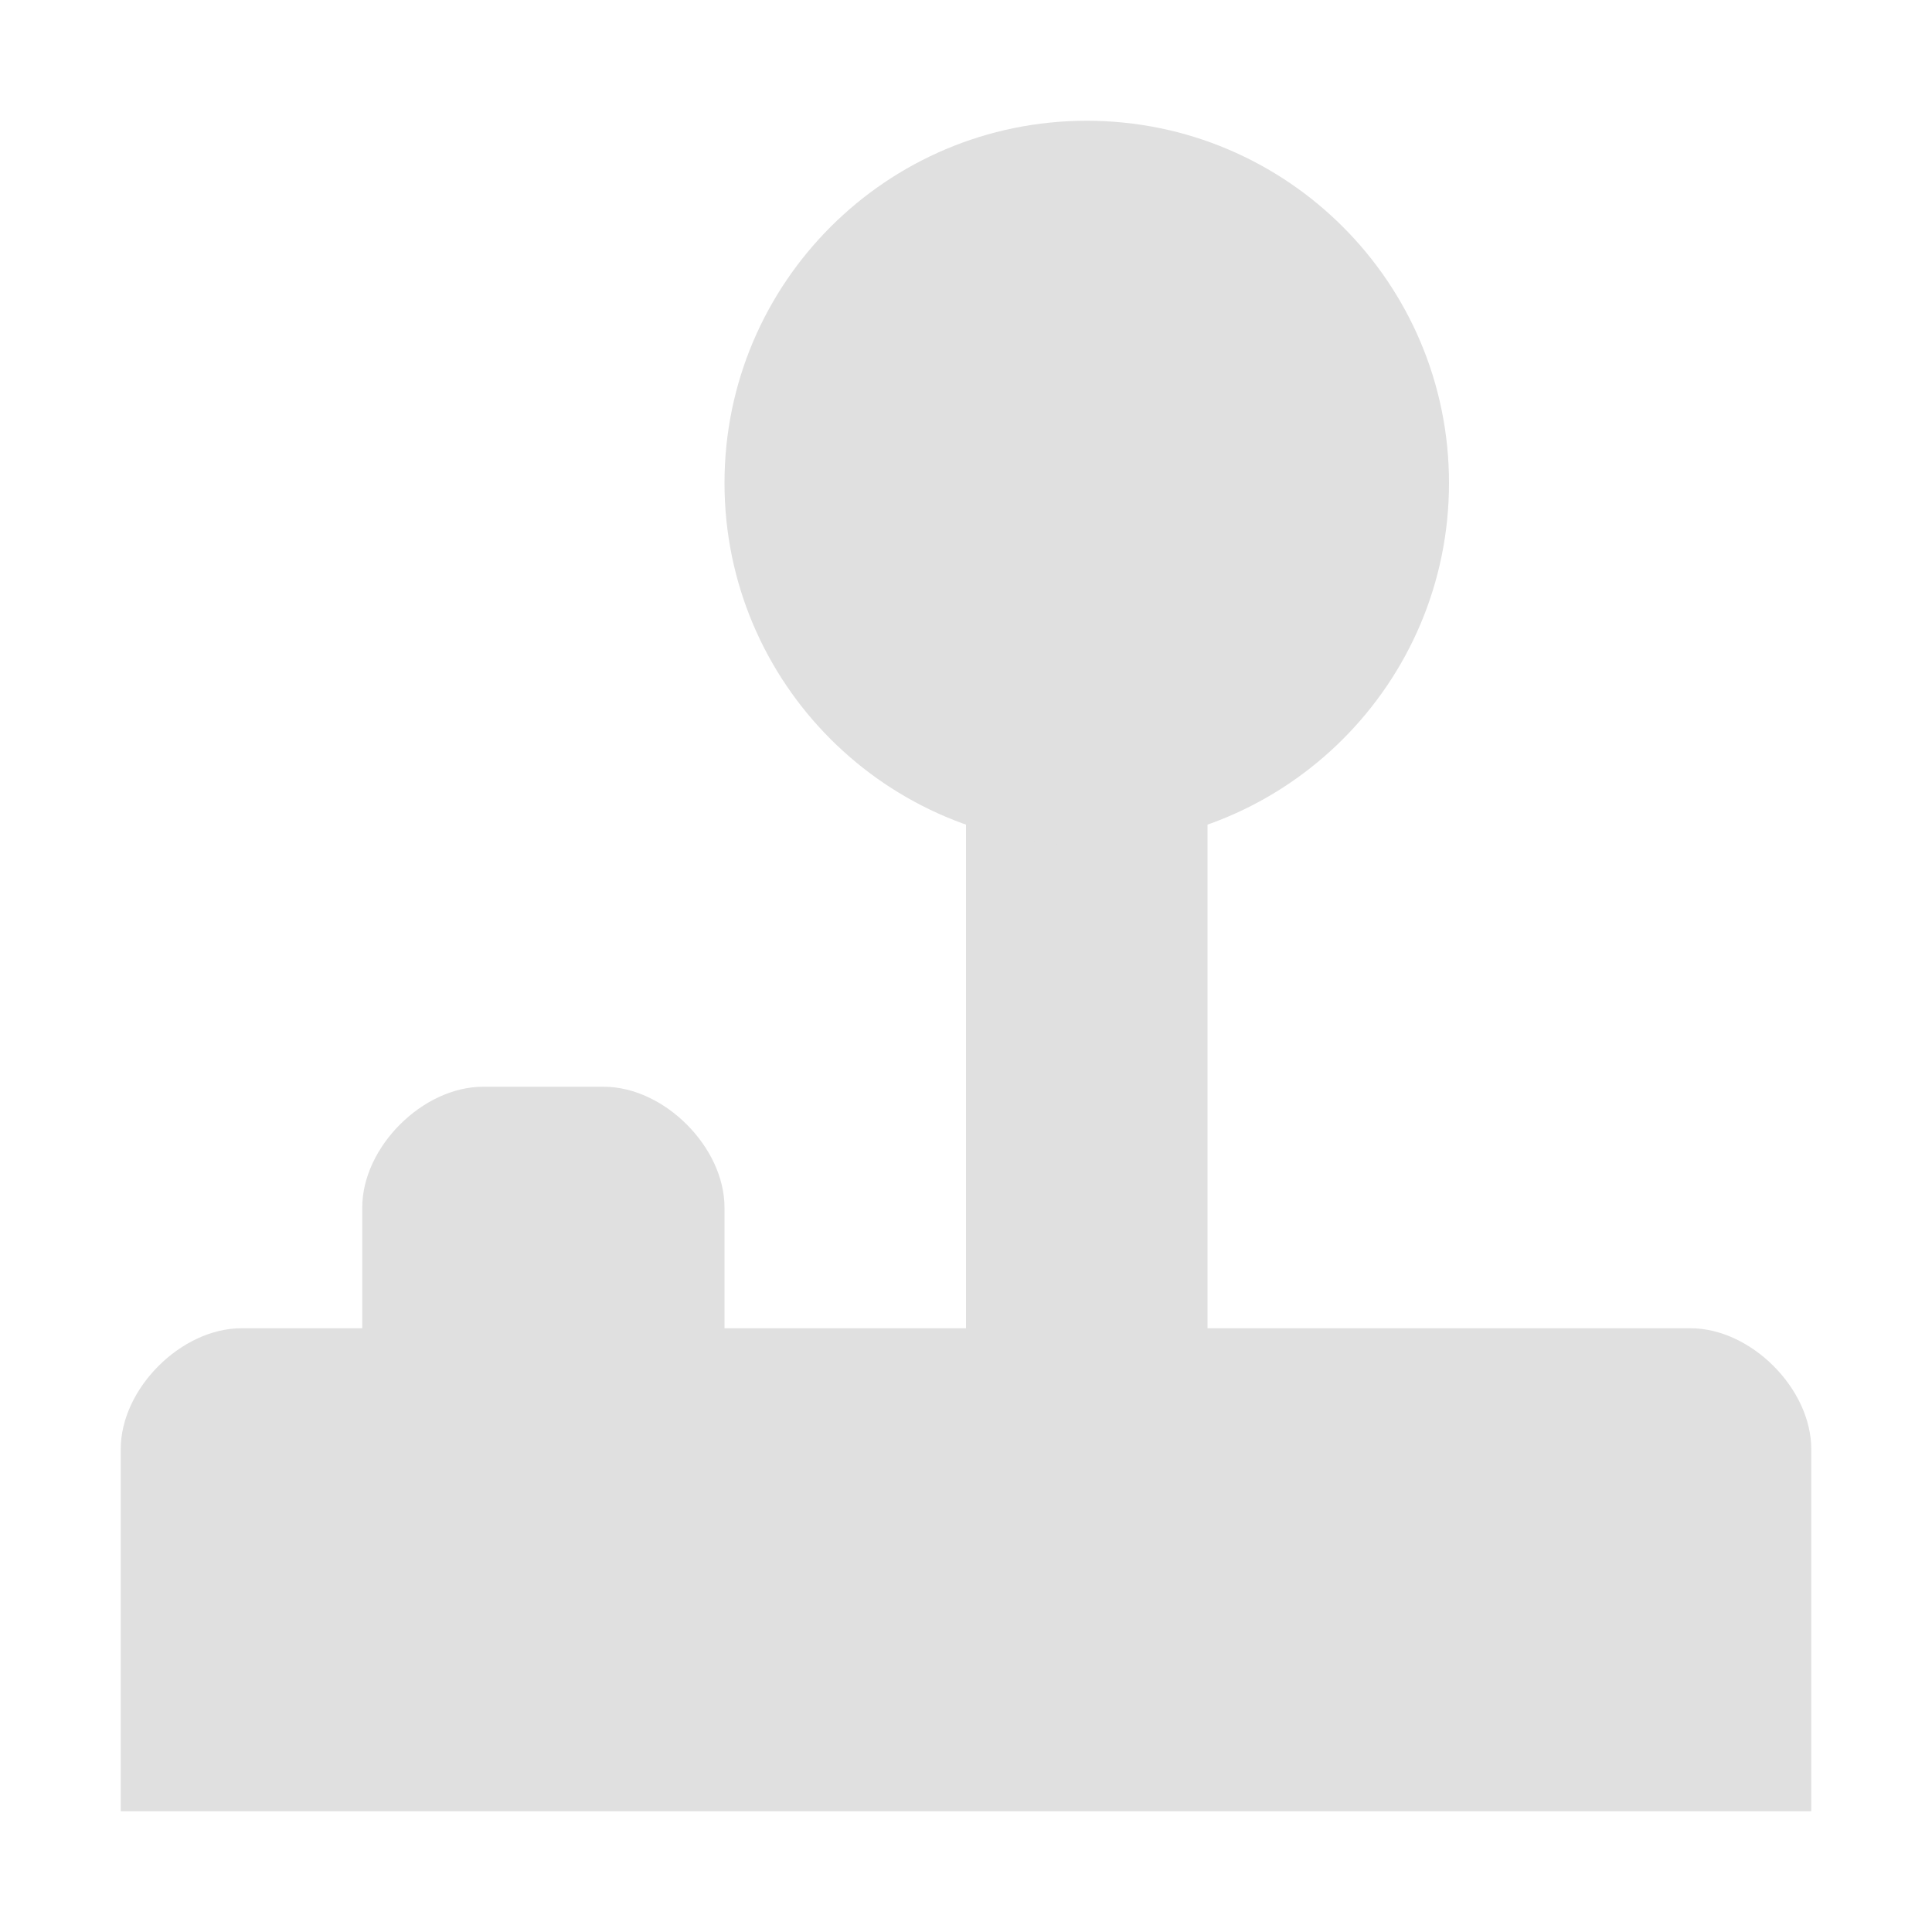
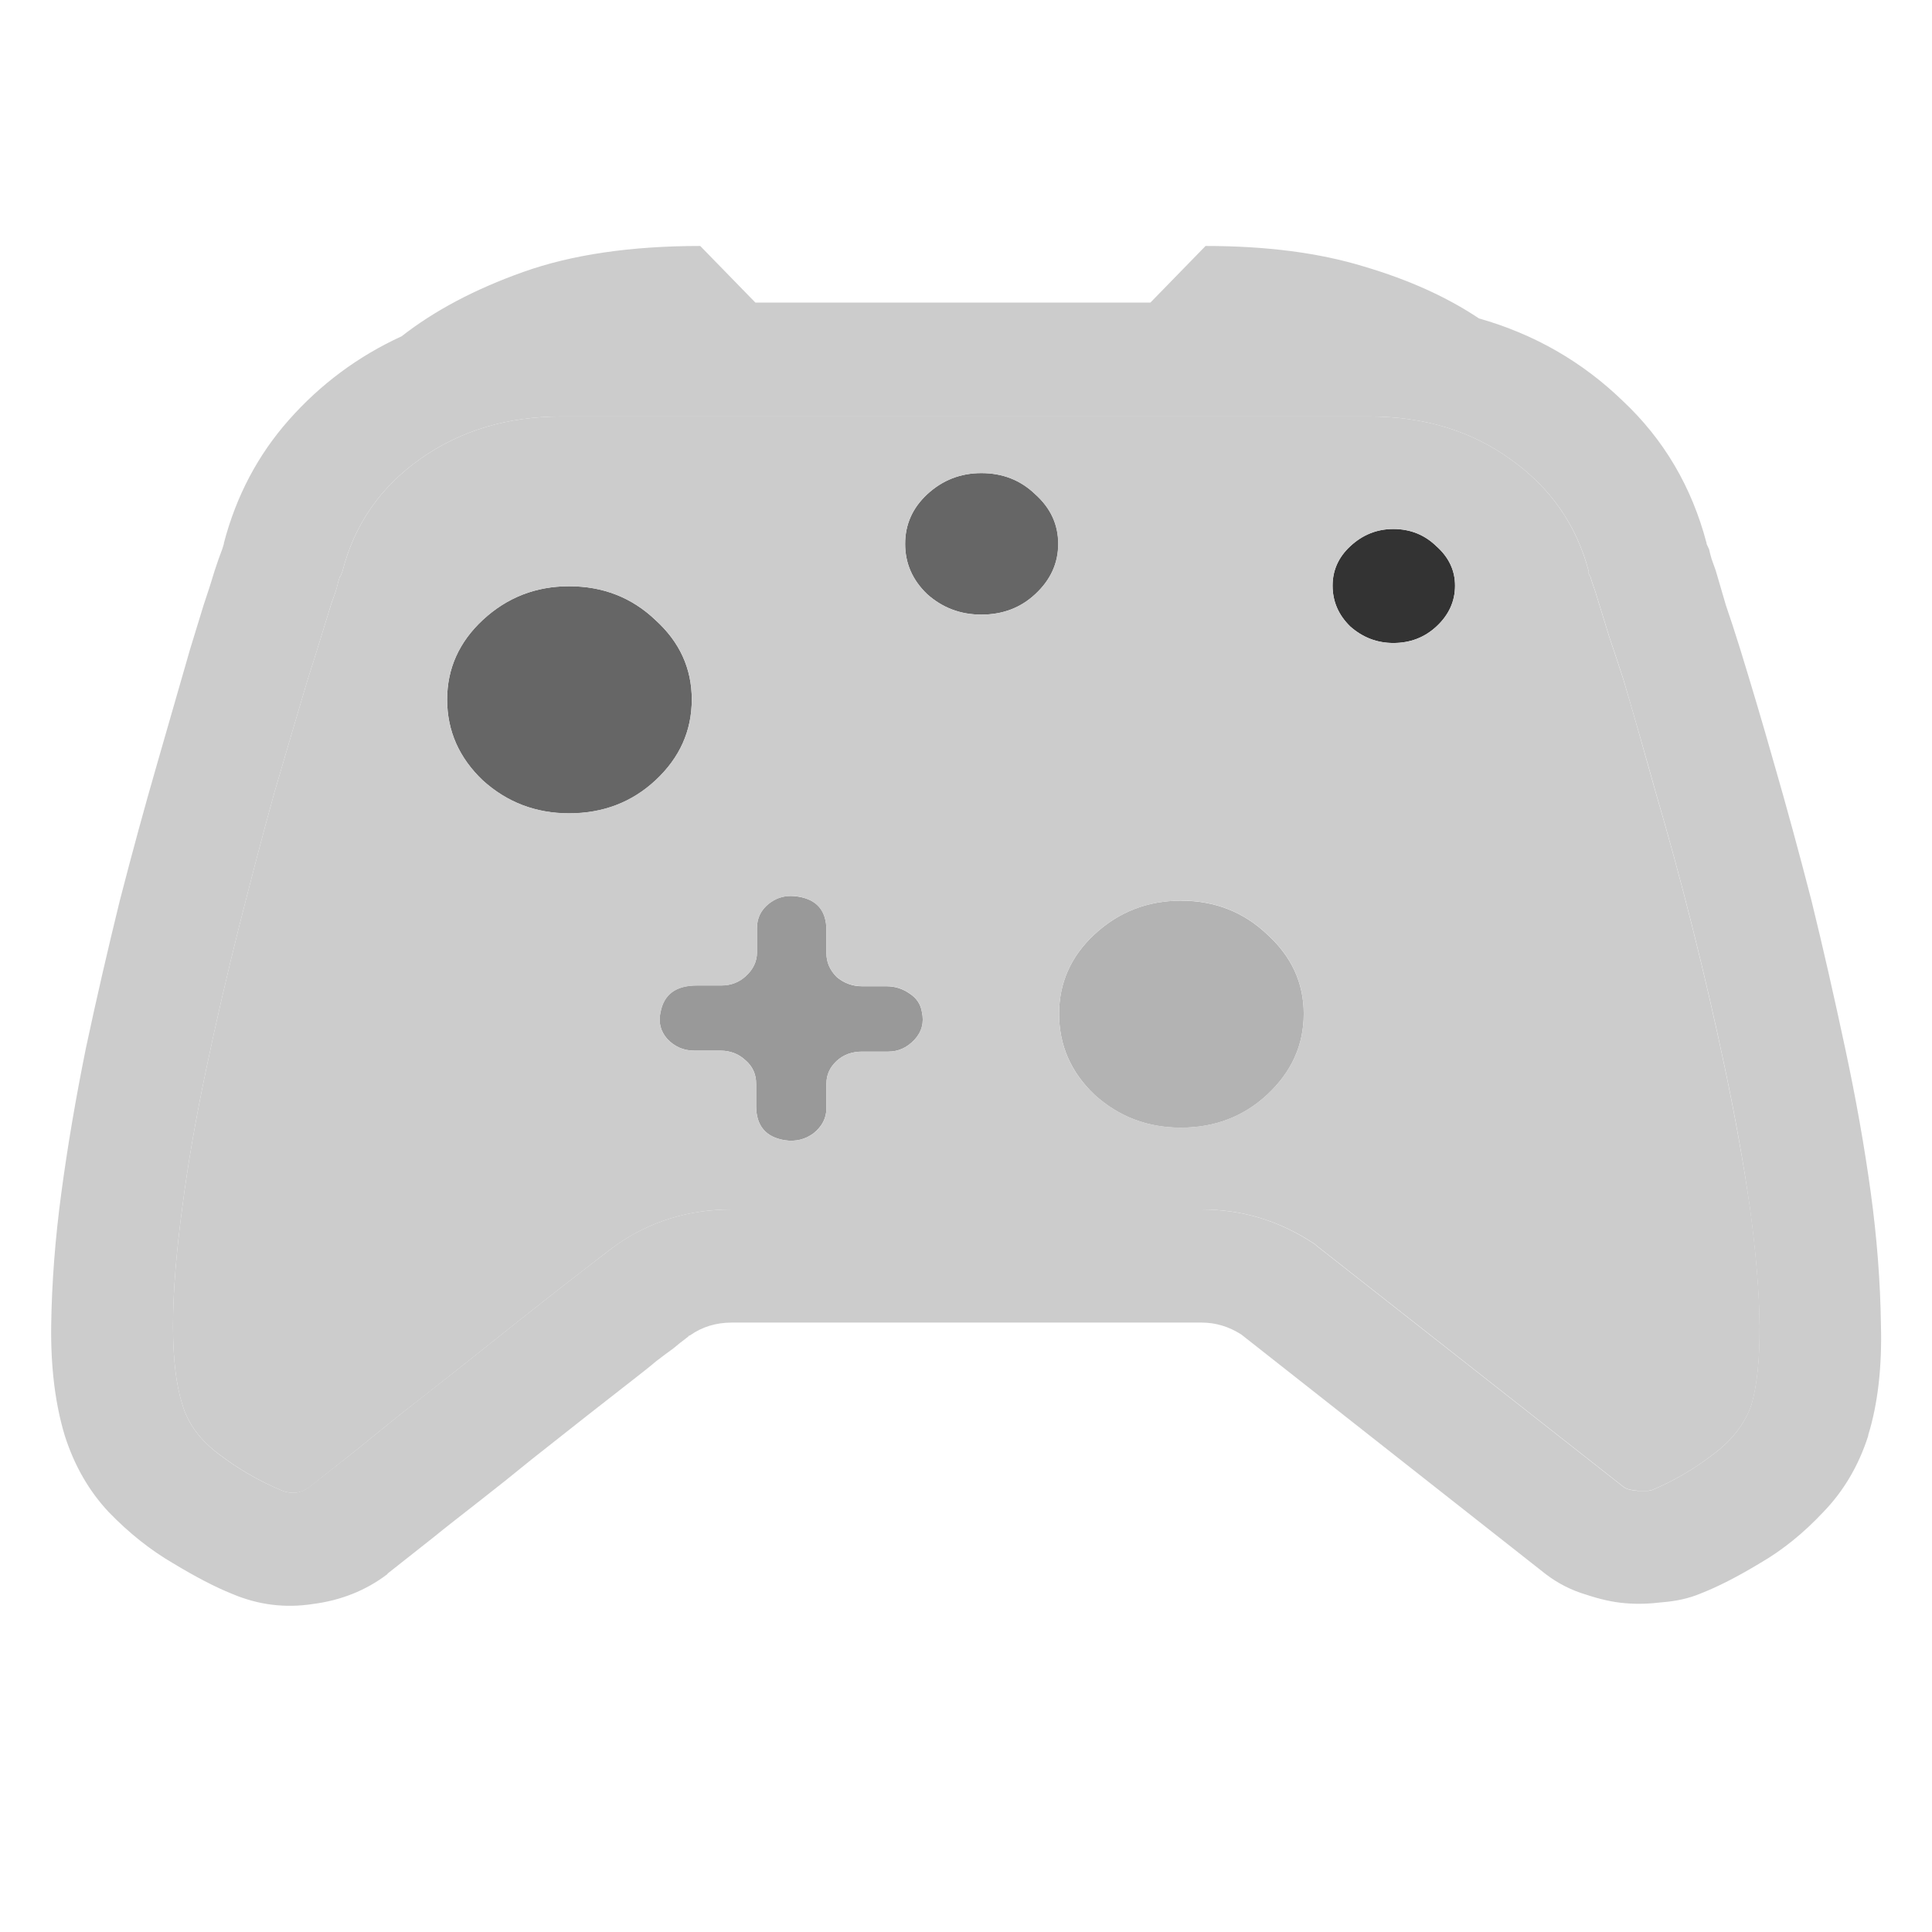
- <svg xmlns="http://www.w3.org/2000/svg" width="16" height="16">
-   <path fill="#e0e0e0" d="M 1,15 V 12 C 1,11.5 1.5,11 2,11 H 3 V 10 C 3,9.5 3.5,9 4,9 h 1 c 0.5,0 1,0.5 1,1 v 1 H 8 V 5 h 2 v 6 h 4 c 0.5,0 1,0.5 1,1 v 3 z" />
-   <circle cx="9" cy="4" r="3" fill="#e0e0e0" />
+ <svg xmlns="http://www.w3.org/2000/svg" width="16" height="16" version="1.1" id="svg1">
+   <defs id="defs1">
+     <rect x="-3.953" y="-2.467" width="23.581" height="17.973" id="rect1" />
+   </defs>
+   <path d="m 11.539,4.381 c -0.135,0 -0.255,0.047 -0.357,0.143 -0.098,0.091 -0.146,0.2 -0.146,0.326 0,0.13 0.048,0.242 0.146,0.338 0.103,0.091 0.222,0.137 0.357,0.137 0.14,0 0.259,-0.046 0.357,-0.137 0.103,-0.095 0.154,-0.208 0.154,-0.338 0,-0.126 -0.052,-0.235 -0.154,-0.326 -0.098,-0.095 -0.217,-0.143 -0.357,-0.143 z" style="-inkscape-font-specification:sans-serif;white-space:pre;shape-inside:url(#rect1);fill:#333333" id="path14" />
+   <path d="m 8.127,3.918 c -0.173,0 -0.323,0.059 -0.449,0.176 -0.121,0.113 -0.182,0.25 -0.182,0.41 0,0.161 0.06,0.299 0.182,0.416 0.126,0.113 0.276,0.17 0.449,0.17 0.178,0 0.326,-0.057 0.447,-0.17 C 8.7,4.803 8.764,4.664 8.764,4.504 8.764,4.343 8.7,4.207 8.574,4.094 8.453,3.977 8.304,3.918 8.127,3.918 Z" style="-inkscape-font-specification:sans-serif;white-space:pre;shape-inside:url(#rect1);fill:#666666" id="path13" />
+   <path d="m 9.779,7.459 c -0.276,0 -0.514,0.093 -0.715,0.279 -0.196,0.182 -0.293,0.402 -0.293,0.658 0,0.26 0.097,0.483 0.293,0.67 0.201,0.182 0.439,0.273 0.715,0.273 0.28,0 0.519,-0.091 0.715,-0.273 0.201,-0.187 0.303,-0.41 0.303,-0.67 0,-0.256 -0.102,-0.476 -0.303,-0.658 C 10.298,7.552 10.06,7.459 9.779,7.459 Z" style="-inkscape-font-specification:sans-serif;white-space:pre;shape-inside:url(#rect1);fill:#b3b3b3" id="path12" />
+   <path d="m 6.545,7.42 c -0.066,8.135e-4 -0.125,0.022 -0.178,0.064 -0.065,0.052 -0.098,0.119 -0.098,0.201 v 0.203 c 0,0.074 -0.031,0.139 -0.092,0.195 -0.056,0.052 -0.124,0.078 -0.203,0.078 h -0.203 c -0.173,0 -0.273,0.073 -0.301,0.221 -0.019,0.082 -0.001,0.156 0.055,0.221 0.061,0.065 0.136,0.098 0.225,0.098 h 0.217 c 0.079,0 0.149,0.026 0.205,0.078 0.061,0.052 0.09,0.117 0.09,0.195 V 9.158 C 6.262,9.323 6.341,9.417 6.5,9.443 6.589,9.456 6.668,9.437 6.738,9.385 6.808,9.328 6.844,9.26 6.844,9.178 v -0.203 c 0,-0.074 0.028,-0.135 0.084,-0.188 0.056,-0.052 0.127,-0.078 0.211,-0.078 h 0.217 c 0.084,0 0.156,-0.033 0.217,-0.098 0.061,-0.065 0.081,-0.142 0.062,-0.229 C 7.625,8.318 7.592,8.266 7.531,8.227 7.475,8.188 7.412,8.168 7.342,8.168 h -0.203 c -0.079,0 -0.15,-0.026 -0.211,-0.078 C 6.872,8.033 6.844,7.968 6.844,7.895 V 7.705 c 0,-0.161 -0.076,-0.253 -0.23,-0.279 -0.023,-0.004 -0.046,-0.006 -0.068,-0.006 z" style="-inkscape-font-specification:sans-serif;white-space:pre;shape-inside:url(#rect1);fill:#999999" id="path11" />
+   <path d="m 4.713,4.855 c -0.276,0 -0.514,0.093 -0.715,0.279 C 3.802,5.317 3.703,5.537 3.703,5.793 c 0,0.26 0.099,0.483 0.295,0.67 0.201,0.182 0.439,0.273 0.715,0.273 0.28,0 0.519,-0.091 0.715,-0.273 0.201,-0.187 0.301,-0.41 0.301,-0.67 0,-0.256 -0.1,-0.476 -0.301,-0.658 C 5.232,4.948 4.993,4.855 4.713,4.855 Z" style="-inkscape-font-specification:sans-serif;white-space:pre;shape-inside:url(#rect1);fill:#666666" id="path10" />
+   <path d="M 4.65,3.449 C 4.202,3.449 3.812,3.566 3.48,3.801 3.149,4.035 2.934,4.346 2.836,4.732 l -0.008,0.02 -0.008,0.02 -0.006,0.006 -0.014,0.045 c -0.005,0.022 -0.012,0.048 -0.021,0.078 l -0.035,0.098 C 2.721,5.072 2.693,5.163 2.66,5.271 2.627,5.38 2.589,5.501 2.547,5.631 2.467,5.9 2.376,6.209 2.273,6.561 2.175,6.912 2.079,7.283 1.98,7.674 1.882,8.064 1.791,8.458 1.707,8.857 1.623,9.257 1.556,9.636 1.51,9.996 c -0.103,0.768 -0.103,1.314 0,1.635 0.047,0.161 0.15,0.299 0.309,0.416 0.159,0.121 0.333,0.221 0.52,0.299 0.079,0.03 0.155,0.021 0.225,-0.031 l 0.363,-0.287 c 0.112,-0.091 0.239,-0.194 0.379,-0.307 0.145,-0.113 0.295,-0.23 0.449,-0.352 0.196,-0.156 0.389,-0.309 0.58,-0.461 0.196,-0.156 0.366,-0.288 0.506,-0.396 0.14,-0.108 0.228,-0.177 0.266,-0.203 0.28,-0.195 0.598,-0.293 0.953,-0.293 h 3.891 c 0.341,0 0.652,0.096 0.938,0.287 l 0.016,0.014 2.543,1.998 c 0.023,0.017 0.063,0.027 0.119,0.031 h 0.084 c 0.014,-0.004 0.025,-0.006 0.029,-0.006 0.178,-0.074 0.345,-0.171 0.504,-0.293 0.159,-0.117 0.266,-0.255 0.322,-0.416 0.093,-0.325 0.089,-0.871 -0.014,-1.635 C 14.439,9.636 14.371,9.257 14.287,8.857 14.203,8.458 14.112,8.064 14.014,7.674 13.916,7.283 13.814,6.912 13.711,6.561 13.613,6.209 13.525,5.9 13.445,5.631 c -0.042,-0.13 -0.082,-0.251 -0.119,-0.359 -0.033,-0.108 -0.061,-0.2 -0.084,-0.273 -0.019,-0.065 -0.038,-0.124 -0.057,-0.176 l -0.014,-0.045 -0.014,-0.025 V 4.732 C 13.055,4.346 12.838,4.035 12.506,3.801 12.179,3.566 11.789,3.449 11.336,3.449 Z m 3.477,0.469 c 0.178,0 0.326,0.059 0.447,0.176 0.126,0.113 0.189,0.25 0.189,0.41 0,0.161 -0.063,0.299 -0.189,0.416 -0.121,0.113 -0.27,0.17 -0.447,0.17 -0.173,0 -0.323,-0.057 -0.449,-0.17 C 7.556,4.803 7.496,4.664 7.496,4.504 7.496,4.343 7.556,4.207 7.678,4.094 7.804,3.977 7.954,3.918 8.127,3.918 Z m 3.412,0.463 c 0.14,0 0.259,0.047 0.357,0.143 0.103,0.091 0.154,0.2 0.154,0.326 0,0.13 -0.052,0.242 -0.154,0.338 -0.098,0.091 -0.217,0.137 -0.357,0.137 -0.135,0 -0.255,-0.046 -0.357,-0.137 -0.098,-0.095 -0.146,-0.208 -0.146,-0.338 0,-0.126 0.048,-0.235 0.146,-0.326 0.103,-0.095 0.222,-0.143 0.357,-0.143 z M 4.713,4.855 c 0.28,0 0.519,0.093 0.715,0.279 0.201,0.182 0.301,0.402 0.301,0.658 0,0.26 -0.1,0.483 -0.301,0.67 -0.196,0.182 -0.435,0.273 -0.715,0.273 -0.276,0 -0.514,-0.091 -0.715,-0.273 C 3.802,6.276 3.703,6.053 3.703,5.793 c 0,-0.256 0.099,-0.476 0.295,-0.658 C 4.199,4.948 4.437,4.855 4.713,4.855 Z m 1.832,2.564 c 0.022,-2.712e-4 0.045,0.002 0.068,0.006 C 6.767,7.452 6.844,7.545 6.844,7.705 v 0.189 c 0,0.074 0.028,0.139 0.084,0.195 0.061,0.052 0.132,0.078 0.211,0.078 h 0.203 c 0.07,-1e-7 0.133,0.02 0.189,0.059 0.061,0.039 0.094,0.091 0.104,0.156 0.019,0.087 -0.002,0.163 -0.062,0.229 -0.061,0.065 -0.133,0.098 -0.217,0.098 H 7.139 c -0.084,0 -0.155,0.026 -0.211,0.078 -0.056,0.052 -0.084,0.114 -0.084,0.188 v 0.203 c 0,0.082 -0.035,0.151 -0.105,0.207 C 6.668,9.437 6.589,9.456 6.5,9.443 6.341,9.417 6.262,9.323 6.262,9.158 V 8.975 c 0,-0.078 -0.029,-0.143 -0.09,-0.195 C 6.116,8.727 6.046,8.701 5.967,8.701 H 5.75 c -0.089,0 -0.164,-0.033 -0.225,-0.098 C 5.469,8.538 5.452,8.465 5.471,8.383 5.499,8.235 5.599,8.162 5.771,8.162 h 0.203 c 0.079,0 0.147,-0.026 0.203,-0.078 0.061,-0.056 0.092,-0.122 0.092,-0.195 v -0.203 c 10e-8,-0.082 0.032,-0.149 0.098,-0.201 0.053,-0.042 0.112,-0.064 0.178,-0.064 z m 3.234,0.039 c 0.28,0 0.519,0.093 0.715,0.279 0.201,0.182 0.303,0.402 0.303,0.658 0,0.26 -0.102,0.483 -0.303,0.67 -0.196,0.182 -0.435,0.273 -0.715,0.273 -0.276,0 -0.514,-0.091 -0.715,-0.273 C 8.868,8.88 8.771,8.657 8.771,8.396 c 0,-0.256 0.097,-0.476 0.293,-0.658 C 9.265,7.552 9.504,7.459 9.779,7.459 Z" style="-inkscape-font-specification:sans-serif;white-space:pre;shape-inside:url(#rect1);fill:#cccccc" id="path9" />
+   <path d="m 5.799,2.037 c -0.575,0 -1.063,0.072 -1.465,0.215 C 3.932,2.395 3.597,2.573 3.326,2.785 2.966,2.95 2.654,3.182 2.393,3.477 2.136,3.767 1.956,4.108 1.854,4.498 v 0.006 l -0.014,0.045 c -0.019,0.048 -0.039,0.106 -0.062,0.176 -0.023,0.078 -0.054,0.174 -0.092,0.287 C 1.653,5.12 1.616,5.242 1.574,5.377 1.495,5.65 1.404,5.966 1.301,6.326 1.198,6.682 1.095,7.06 0.992,7.459 0.894,7.858 0.8,8.265 0.711,8.682 0.627,9.098 0.559,9.497 0.508,9.879 c -0.051,0.377 -0.079,0.742 -0.084,1.094 -0.005,0.351 0.034,0.658 0.113,0.918 0.079,0.247 0.2,0.457 0.363,0.631 0.168,0.174 0.346,0.315 0.533,0.424 0.187,0.113 0.35,0.198 0.49,0.254 0.215,0.091 0.437,0.119 0.666,0.084 0.234,-0.03 0.44,-0.112 0.617,-0.246 l 0.006,-0.008 0.371,-0.293 c 0.107,-0.087 0.234,-0.186 0.379,-0.299 0.145,-0.113 0.292,-0.23 0.441,-0.352 0.318,-0.252 0.606,-0.478 0.863,-0.678 0.061,-0.048 0.117,-0.091 0.168,-0.135 0.051,-0.039 0.099,-0.075 0.141,-0.105 0.042,-0.035 0.074,-0.061 0.098,-0.078 L 5.688,11.078 c 0.002,-0.001 0.004,-0.003 0.006,-0.004 0,0 0.002,-0.002 0.002,-0.002 0,0 0.002,-0.002 0.002,-0.002 0,0 0.002,-0.002 0.002,-0.002 0,0 0.002,0 0.002,0 0,0 0,-0.002 0,-0.002 0,0 0,-0.002 0,-0.002 l 0.014,-0.006 c 0.098,-0.069 0.213,-0.105 0.344,-0.105 h 3.891 c 0.117,0 0.225,0.033 0.328,0.098 l 2.523,1.986 c 0.103,0.078 0.213,0.133 0.33,0.168 0.117,0.039 0.225,0.064 0.328,0.072 0.098,0.009 0.201,0.005 0.309,-0.008 0.112,-0.009 0.215,-0.031 0.309,-0.07 0.145,-0.056 0.311,-0.141 0.498,-0.254 0.187,-0.108 0.362,-0.25 0.525,-0.424 0.168,-0.174 0.292,-0.384 0.371,-0.631 v -0.006 c 0.079,-0.256 0.115,-0.562 0.105,-0.918 -0.005,-0.351 -0.033,-0.715 -0.084,-1.088 C 15.441,9.497 15.37,9.098 15.281,8.682 15.192,8.265 15.1,7.858 15.002,7.459 14.899,7.06 14.796,6.682 14.693,6.326 14.591,5.966 14.496,5.65 14.412,5.377 14.37,5.242 14.33,5.12 14.293,5.012 14.26,4.899 14.232,4.803 14.209,4.725 l -0.035,-0.098 c -0.009,-0.03 -0.015,-0.056 -0.02,-0.078 l -0.021,-0.045 v -0.006 C 14.011,4.034 13.781,3.641 13.439,3.32 13.103,2.995 12.706,2.767 12.248,2.637 11.982,2.459 11.664,2.316 11.295,2.207 10.926,2.094 10.489,2.037 9.984,2.037 l -0.457,0.469 H 6.256 Z M 4.65,3.449 h 6.686 c 0.453,-1e-7 0.843,0.117 1.17,0.352 0.332,0.234 0.55,0.545 0.652,0.932 v 0.02 l 0.014,0.025 0.014,0.045 c 0.019,0.052 0.038,0.111 0.057,0.176 0.023,0.074 0.051,0.165 0.084,0.273 0.037,0.108 0.077,0.229 0.119,0.359 0.079,0.269 0.168,0.578 0.266,0.93 0.103,0.351 0.205,0.723 0.303,1.113 0.098,0.39 0.189,0.784 0.273,1.184 0.084,0.399 0.152,0.779 0.203,1.139 0.103,0.764 0.107,1.309 0.014,1.635 -0.056,0.161 -0.163,0.299 -0.322,0.416 -0.159,0.121 -0.326,0.219 -0.504,0.293 -0.005,0 -0.015,0.002 -0.029,0.006 h -0.084 c -0.056,-0.004 -0.096,-0.014 -0.119,-0.031 l -2.543,-1.998 -0.016,-0.014 C 10.602,10.112 10.29,10.016 9.949,10.016 H 6.059 c -0.355,0 -0.673,0.098 -0.953,0.293 -0.037,0.026 -0.125,0.095 -0.266,0.203 -0.14,0.108 -0.31,0.24 -0.506,0.396 -0.192,0.152 -0.384,0.305 -0.58,0.461 -0.154,0.121 -0.304,0.239 -0.449,0.352 -0.14,0.113 -0.267,0.216 -0.379,0.307 L 2.562,12.314 c -0.07,0.052 -0.145,0.062 -0.225,0.031 C 2.151,12.268 1.977,12.168 1.818,12.047 1.66,11.93 1.556,11.791 1.51,11.631 c -0.103,-0.321 -0.103,-0.867 0,-1.635 C 1.556,9.636 1.623,9.257 1.707,8.857 1.791,8.458 1.882,8.064 1.98,7.674 2.079,7.283 2.175,6.912 2.273,6.561 2.376,6.209 2.467,5.9 2.547,5.631 2.589,5.501 2.627,5.38 2.66,5.271 2.693,5.163 2.721,5.072 2.744,4.998 l 0.035,-0.098 c 0.009,-0.03 0.017,-0.056 0.021,-0.078 l 0.014,-0.045 0.006,-0.006 0.008,-0.02 0.008,-0.02 C 2.934,4.346 3.149,4.035 3.48,3.801 3.812,3.566 4.202,3.449 4.65,3.449 Z" style="-inkscape-font-specification:sans-serif;white-space:pre;shape-inside:url(#rect1);fill:#cccccc" id="path8" />
</svg>
